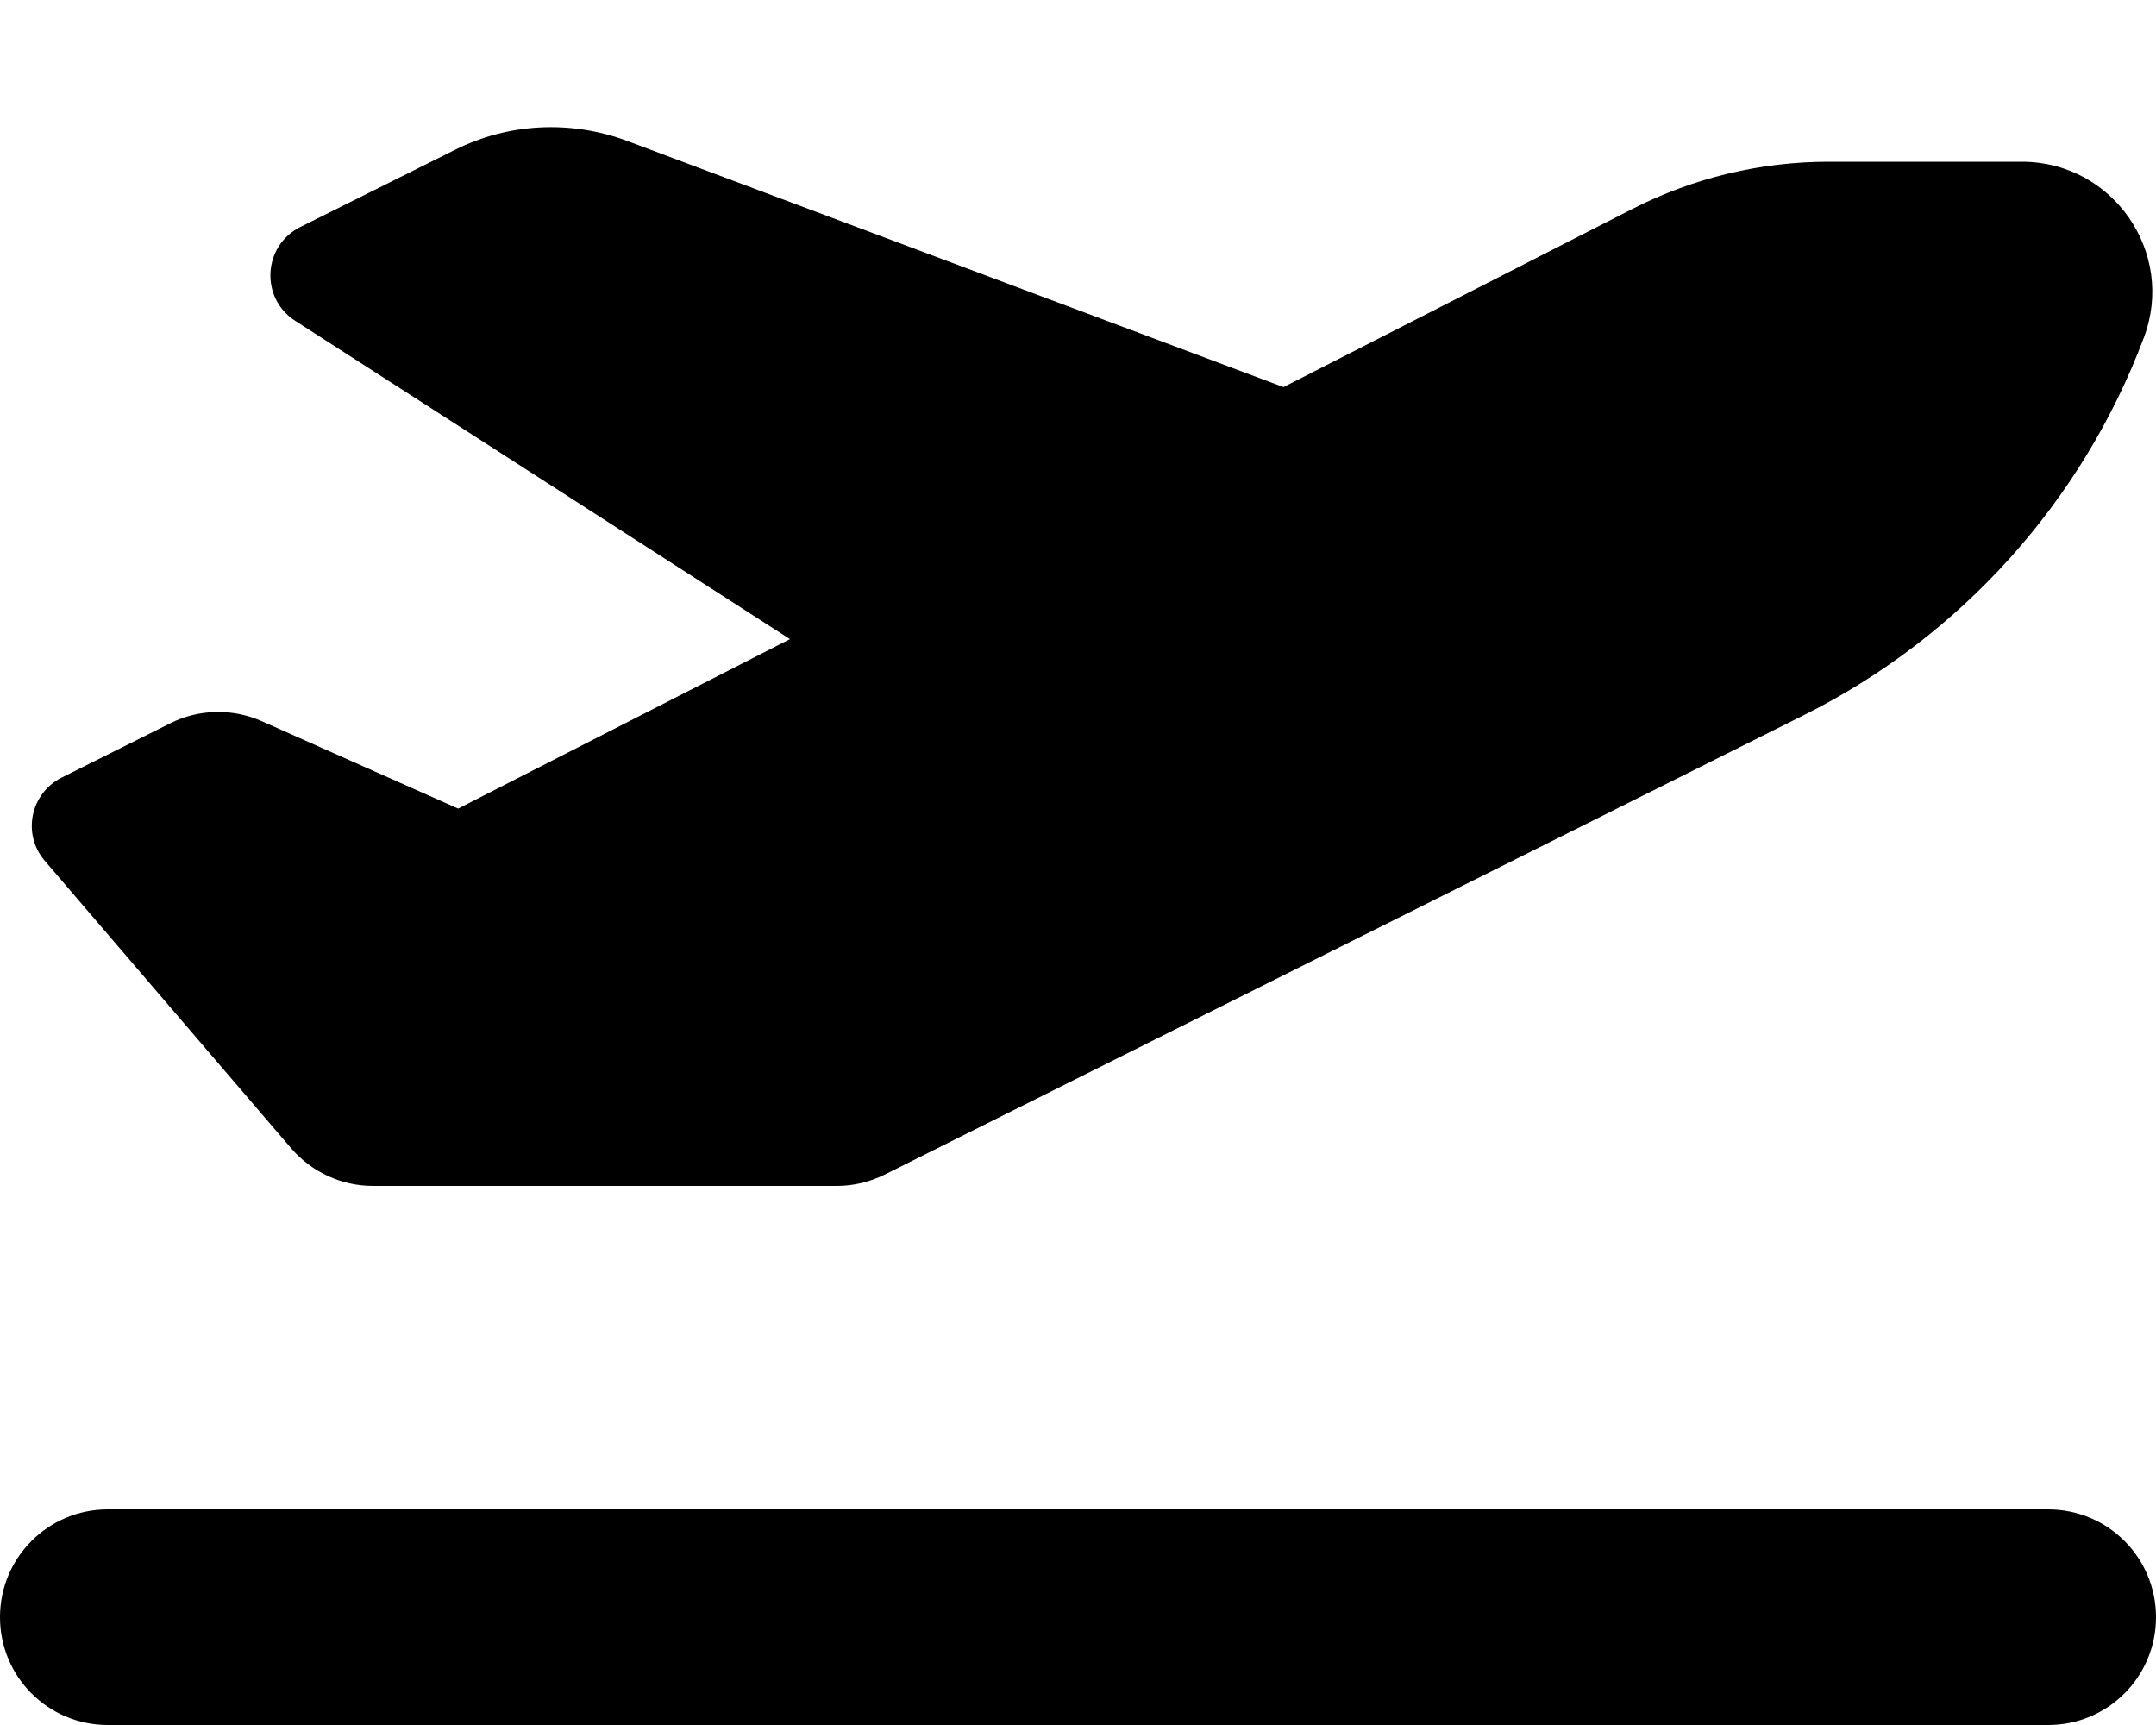
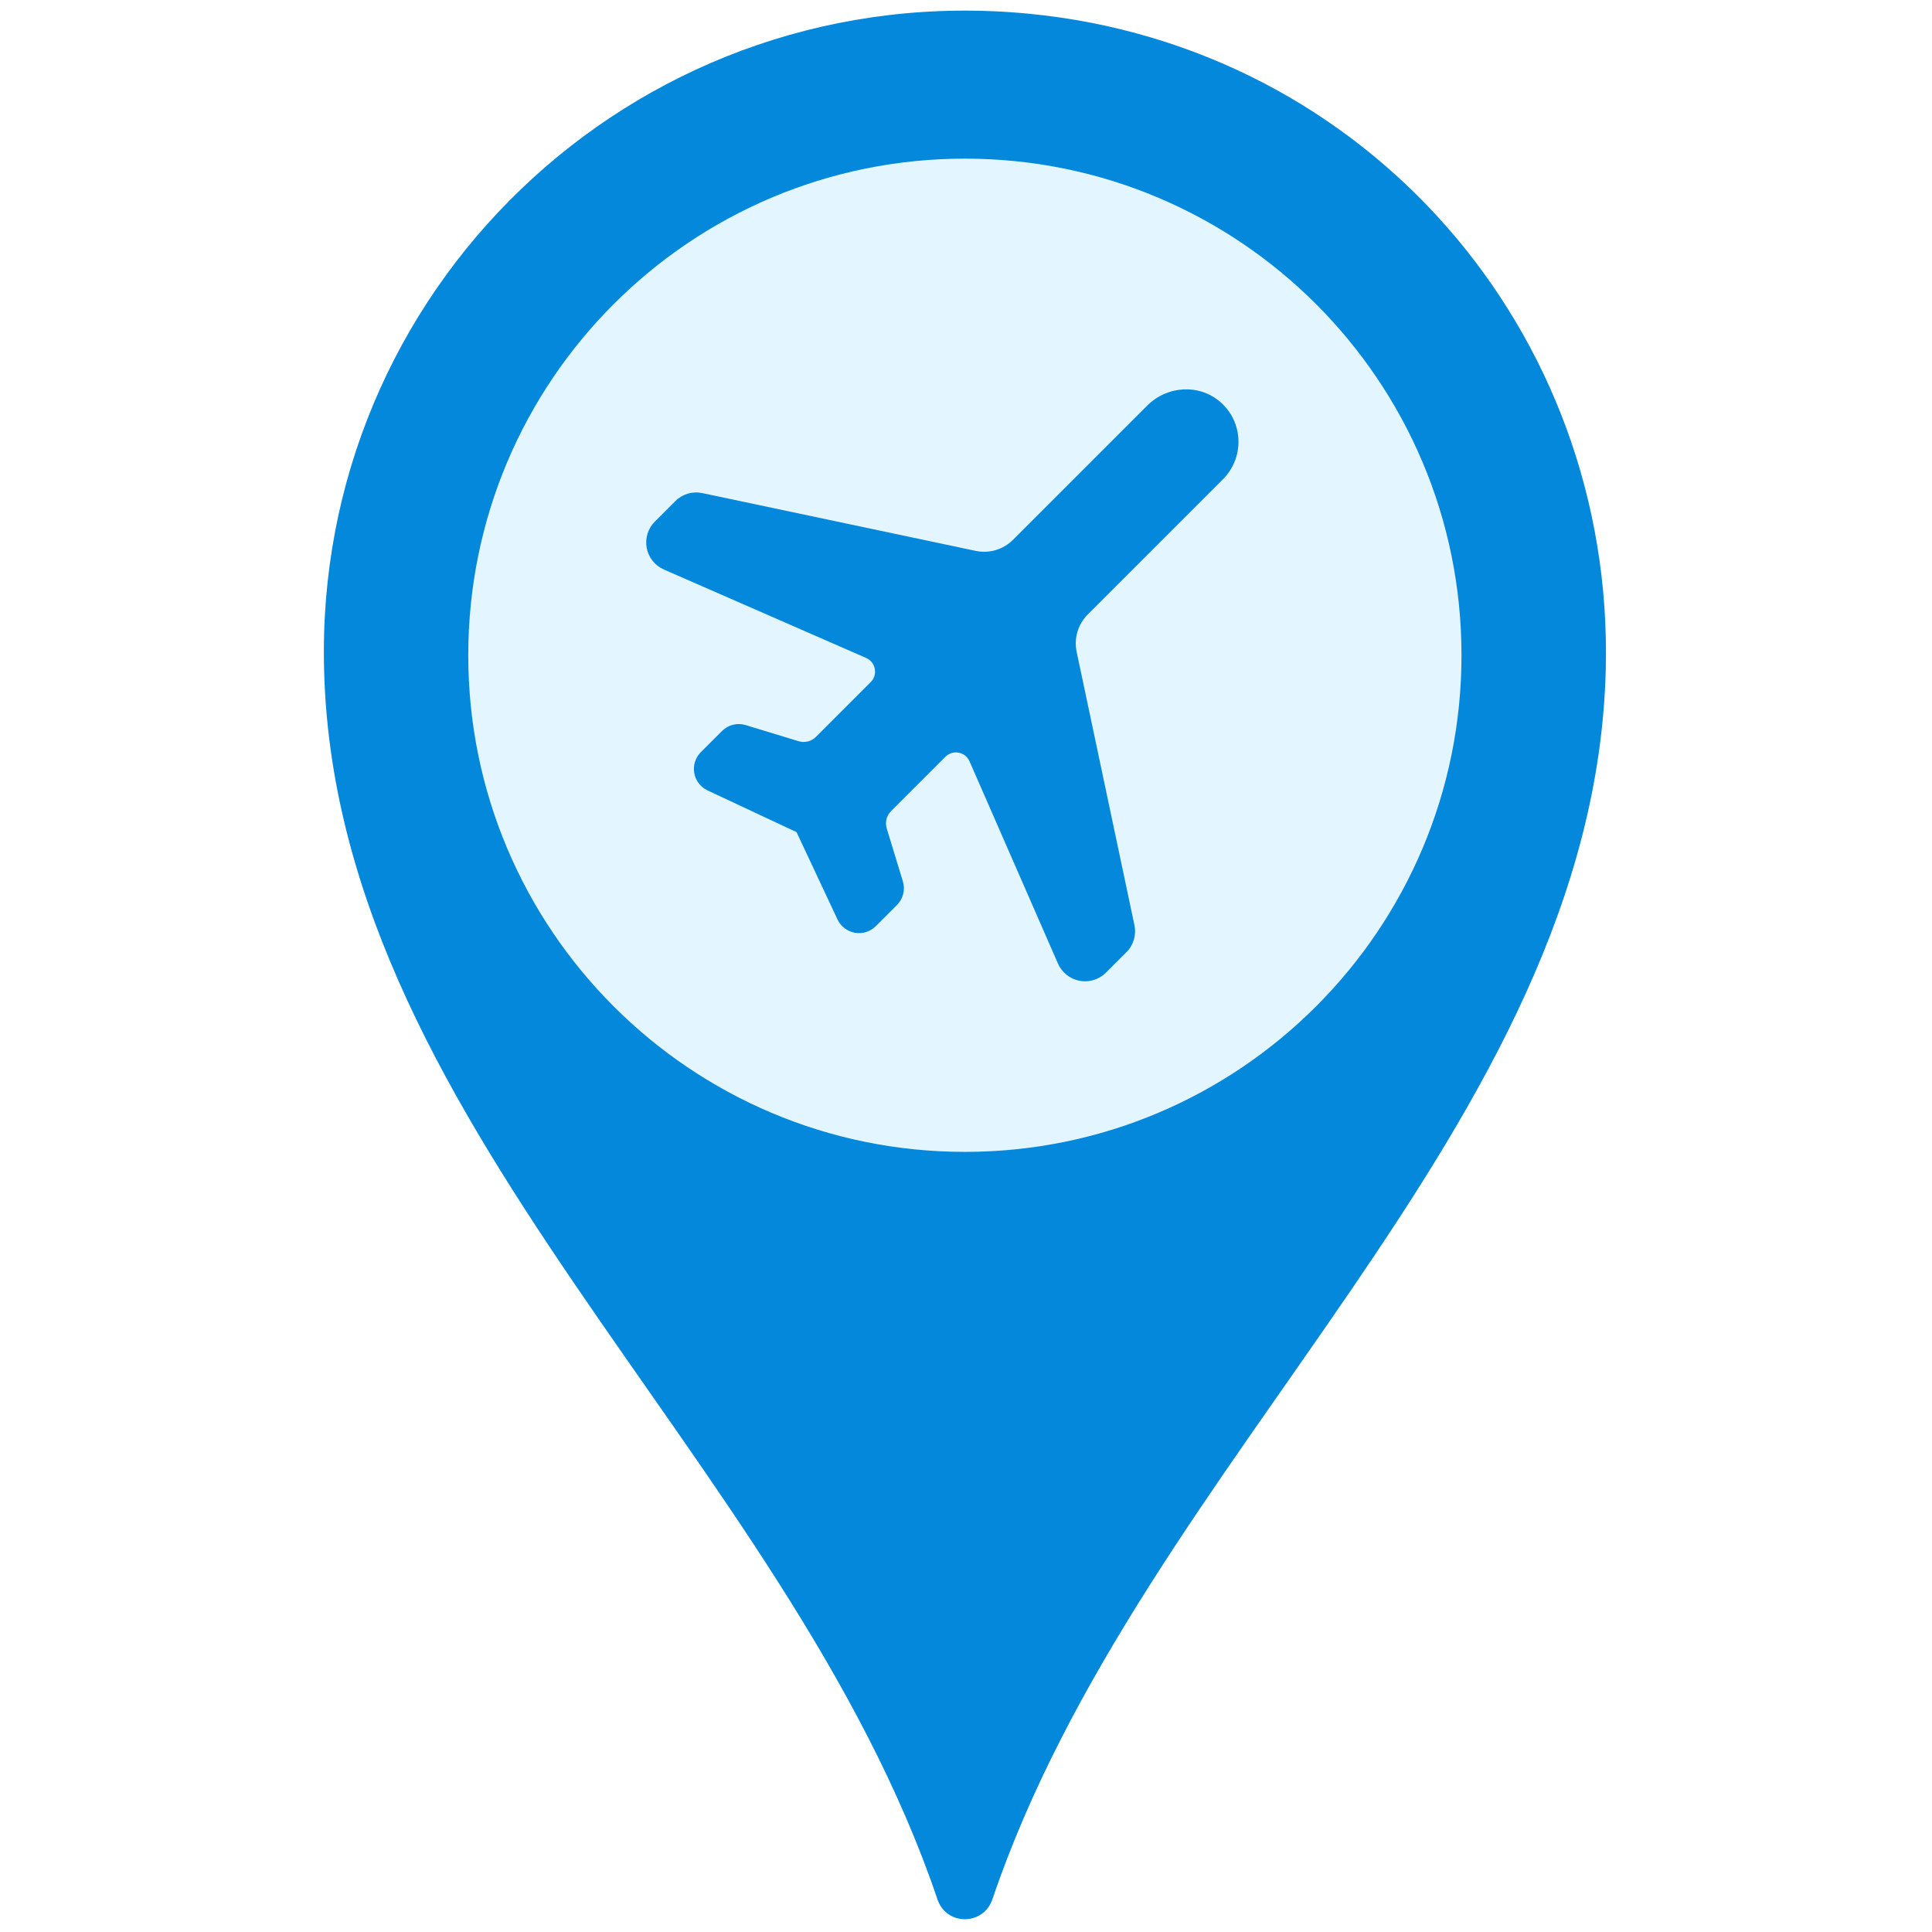
- <svg xmlns="http://www.w3.org/2000/svg" viewBox="0 0 640 512">
-   <path d="M381 114.9L186.1 41.8c-16.7-6.2-35.2-5.3-51.1 2.7L89.1 67.4C78 73 77.2 88.5 87.6 95.2l146.9 94.5L136 240 77.8 214.1c-8.7-3.9-18.8-3.7-27.3 .6L18.3 230.8c-9.3 4.7-11.8 16.8-5 24.7l73.1 85.3c6.1 7.1 15 11.2 24.3 11.2H248.4c5 0 9.9-1.2 14.3-3.4L535.6 212.2c46.5-23.3 82.5-63.3 100.8-112C645.9 75 627.2 48 600.2 48H542.8c-20.2 0-40.2 4.8-58.2 14L381 114.9zM0 480c0 17.7 14.3 32 32 32H608c17.7 0 32-14.3 32-32s-14.3-32-32-32H32c-17.7 0-32 14.3-32 32z" />
+ <svg xmlns="http://www.w3.org/2000/svg" version="1.1" width="256" height="256" viewBox="0 0 256 256" xml:space="preserve">
+   <defs>
+ </defs>
+   <g style="stroke: none; stroke-width: 0; stroke-dasharray: none; stroke-linecap: butt; stroke-linejoin: miter; stroke-miterlimit: 10; fill: none; fill-rule: nonzero; opacity: 1;" transform="translate(1.406593 1.406593) scale(2.81 2.81)">
+     <path d="M 48.03 0.148 c 15.882 1.545 27.589 14.968 27.189 30.92 c -0.542 21.585 -21.858 37.149 -28.921 57.987 c -0.425 1.253 -2.168 1.263 -2.592 0.01 c -7.151 -21.112 -28.935 -36.809 -28.935 -58.836 C 14.771 12.535 29.974 -1.609 48.03 0.148 z" style="stroke: none; stroke-width: 1; stroke-dasharray: none; stroke-linecap: butt; stroke-linejoin: miter; stroke-miterlimit: 10; fill: rgb(4,136,219); fill-rule: nonzero; opacity: 1;" transform=" matrix(1 0 0 1 0 0) " stroke-linecap="round" />
+     <circle cx="44.998" cy="30.398" r="23.418" style="stroke: none; stroke-width: 1; stroke-dasharray: none; stroke-linecap: butt; stroke-linejoin: miter; stroke-miterlimit: 10; fill: rgb(227,246,255); fill-rule: nonzero; opacity: 1;" transform="  matrix(1 0 0 1 0 0) " />
+     <path d="M 50.665 45.772 c -0.086 0 -0.173 -0.008 -0.259 -0.024 c -0.453 -0.086 -0.833 -0.389 -1.018 -0.811 l -4.17 -9.536 c -0.095 -0.216 -0.281 -0.364 -0.513 -0.408 c -0.229 -0.044 -0.458 0.027 -0.625 0.193 l -2.562 2.561 c -0.215 0.215 -0.293 0.528 -0.204 0.818 l 0.76 2.494 c 0.12 0.396 0.013 0.825 -0.28 1.118 l -0.996 0.996 c -0.258 0.257 -0.626 0.374 -0.985 0.311 c -0.359 -0.063 -0.666 -0.297 -0.821 -0.627 l -1.931 -4.118 l -4.197 -1.968 c -0.33 -0.155 -0.565 -0.461 -0.627 -0.82 c -0.063 -0.359 0.054 -0.727 0.311 -0.985 l 0.996 -0.996 c 0.293 -0.293 0.722 -0.4 1.118 -0.279 l 2.494 0.76 c 0.29 0.088 0.603 0.01 0.818 -0.204 l 2.583 -2.583 c 0.166 -0.166 0.237 -0.394 0.193 -0.626 c -0.044 -0.231 -0.192 -0.418 -0.408 -0.512 l -9.536 -4.17 c -0.422 -0.185 -0.725 -0.565 -0.811 -1.018 c -0.086 -0.453 0.058 -0.918 0.384 -1.244 l 0.965 -0.965 c 0.334 -0.335 0.81 -0.476 1.273 -0.378 l 12.886 2.724 c 0.643 0.137 1.303 -0.06 1.767 -0.524 l 6.327 -6.327 l 0 0 c 0.954 -0.953 2.47 -1.026 3.453 -0.163 c 0.525 0.461 0.826 1.098 0.849 1.793 c 0.022 0.686 -0.243 1.357 -0.728 1.843 l -6.377 6.376 c -0.464 0.465 -0.66 1.125 -0.524 1.768 l 2.724 12.885 c 0.098 0.463 -0.043 0.939 -0.378 1.274 l -0.966 0.965 C 51.386 45.628 51.031 45.772 50.665 45.772 z" style="stroke: none; stroke-width: 1; stroke-dasharray: none; stroke-linecap: butt; stroke-linejoin: miter; stroke-miterlimit: 10; fill: rgb(4,136,219); fill-rule: nonzero; opacity: 1;" transform=" matrix(1 0 0 1 0 0) " stroke-linecap="round" />
+   </g>
</svg>
